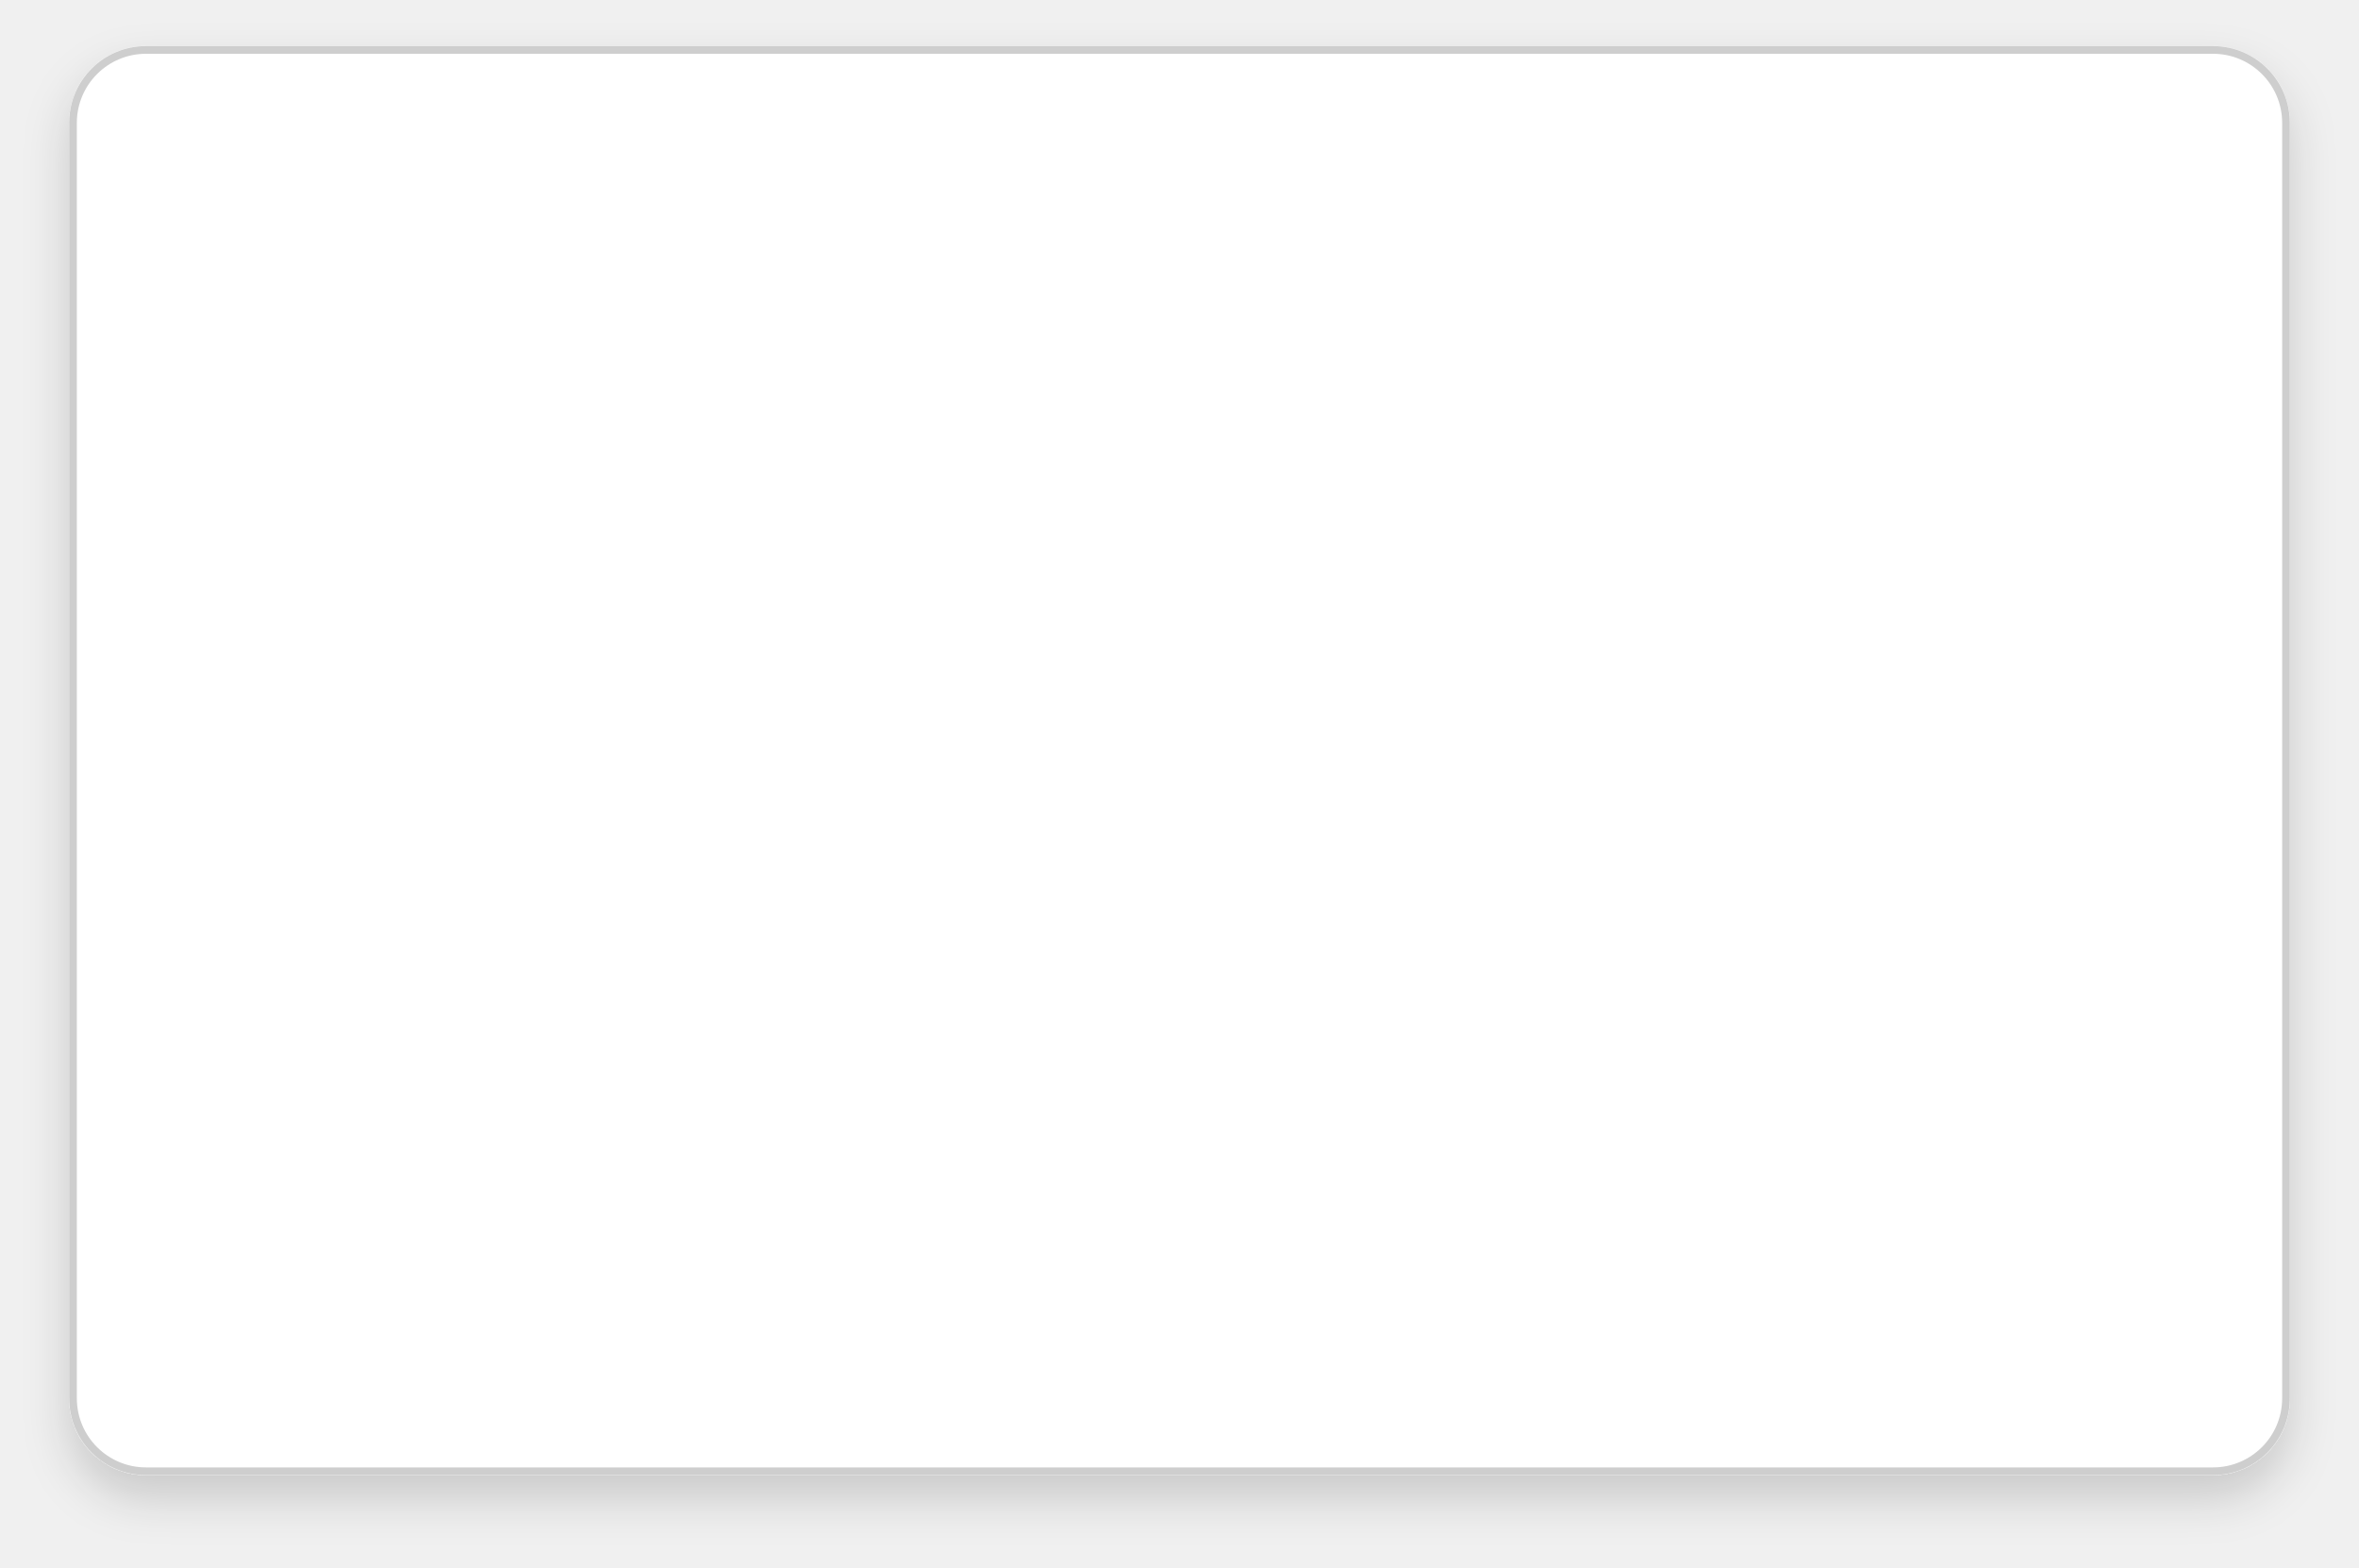
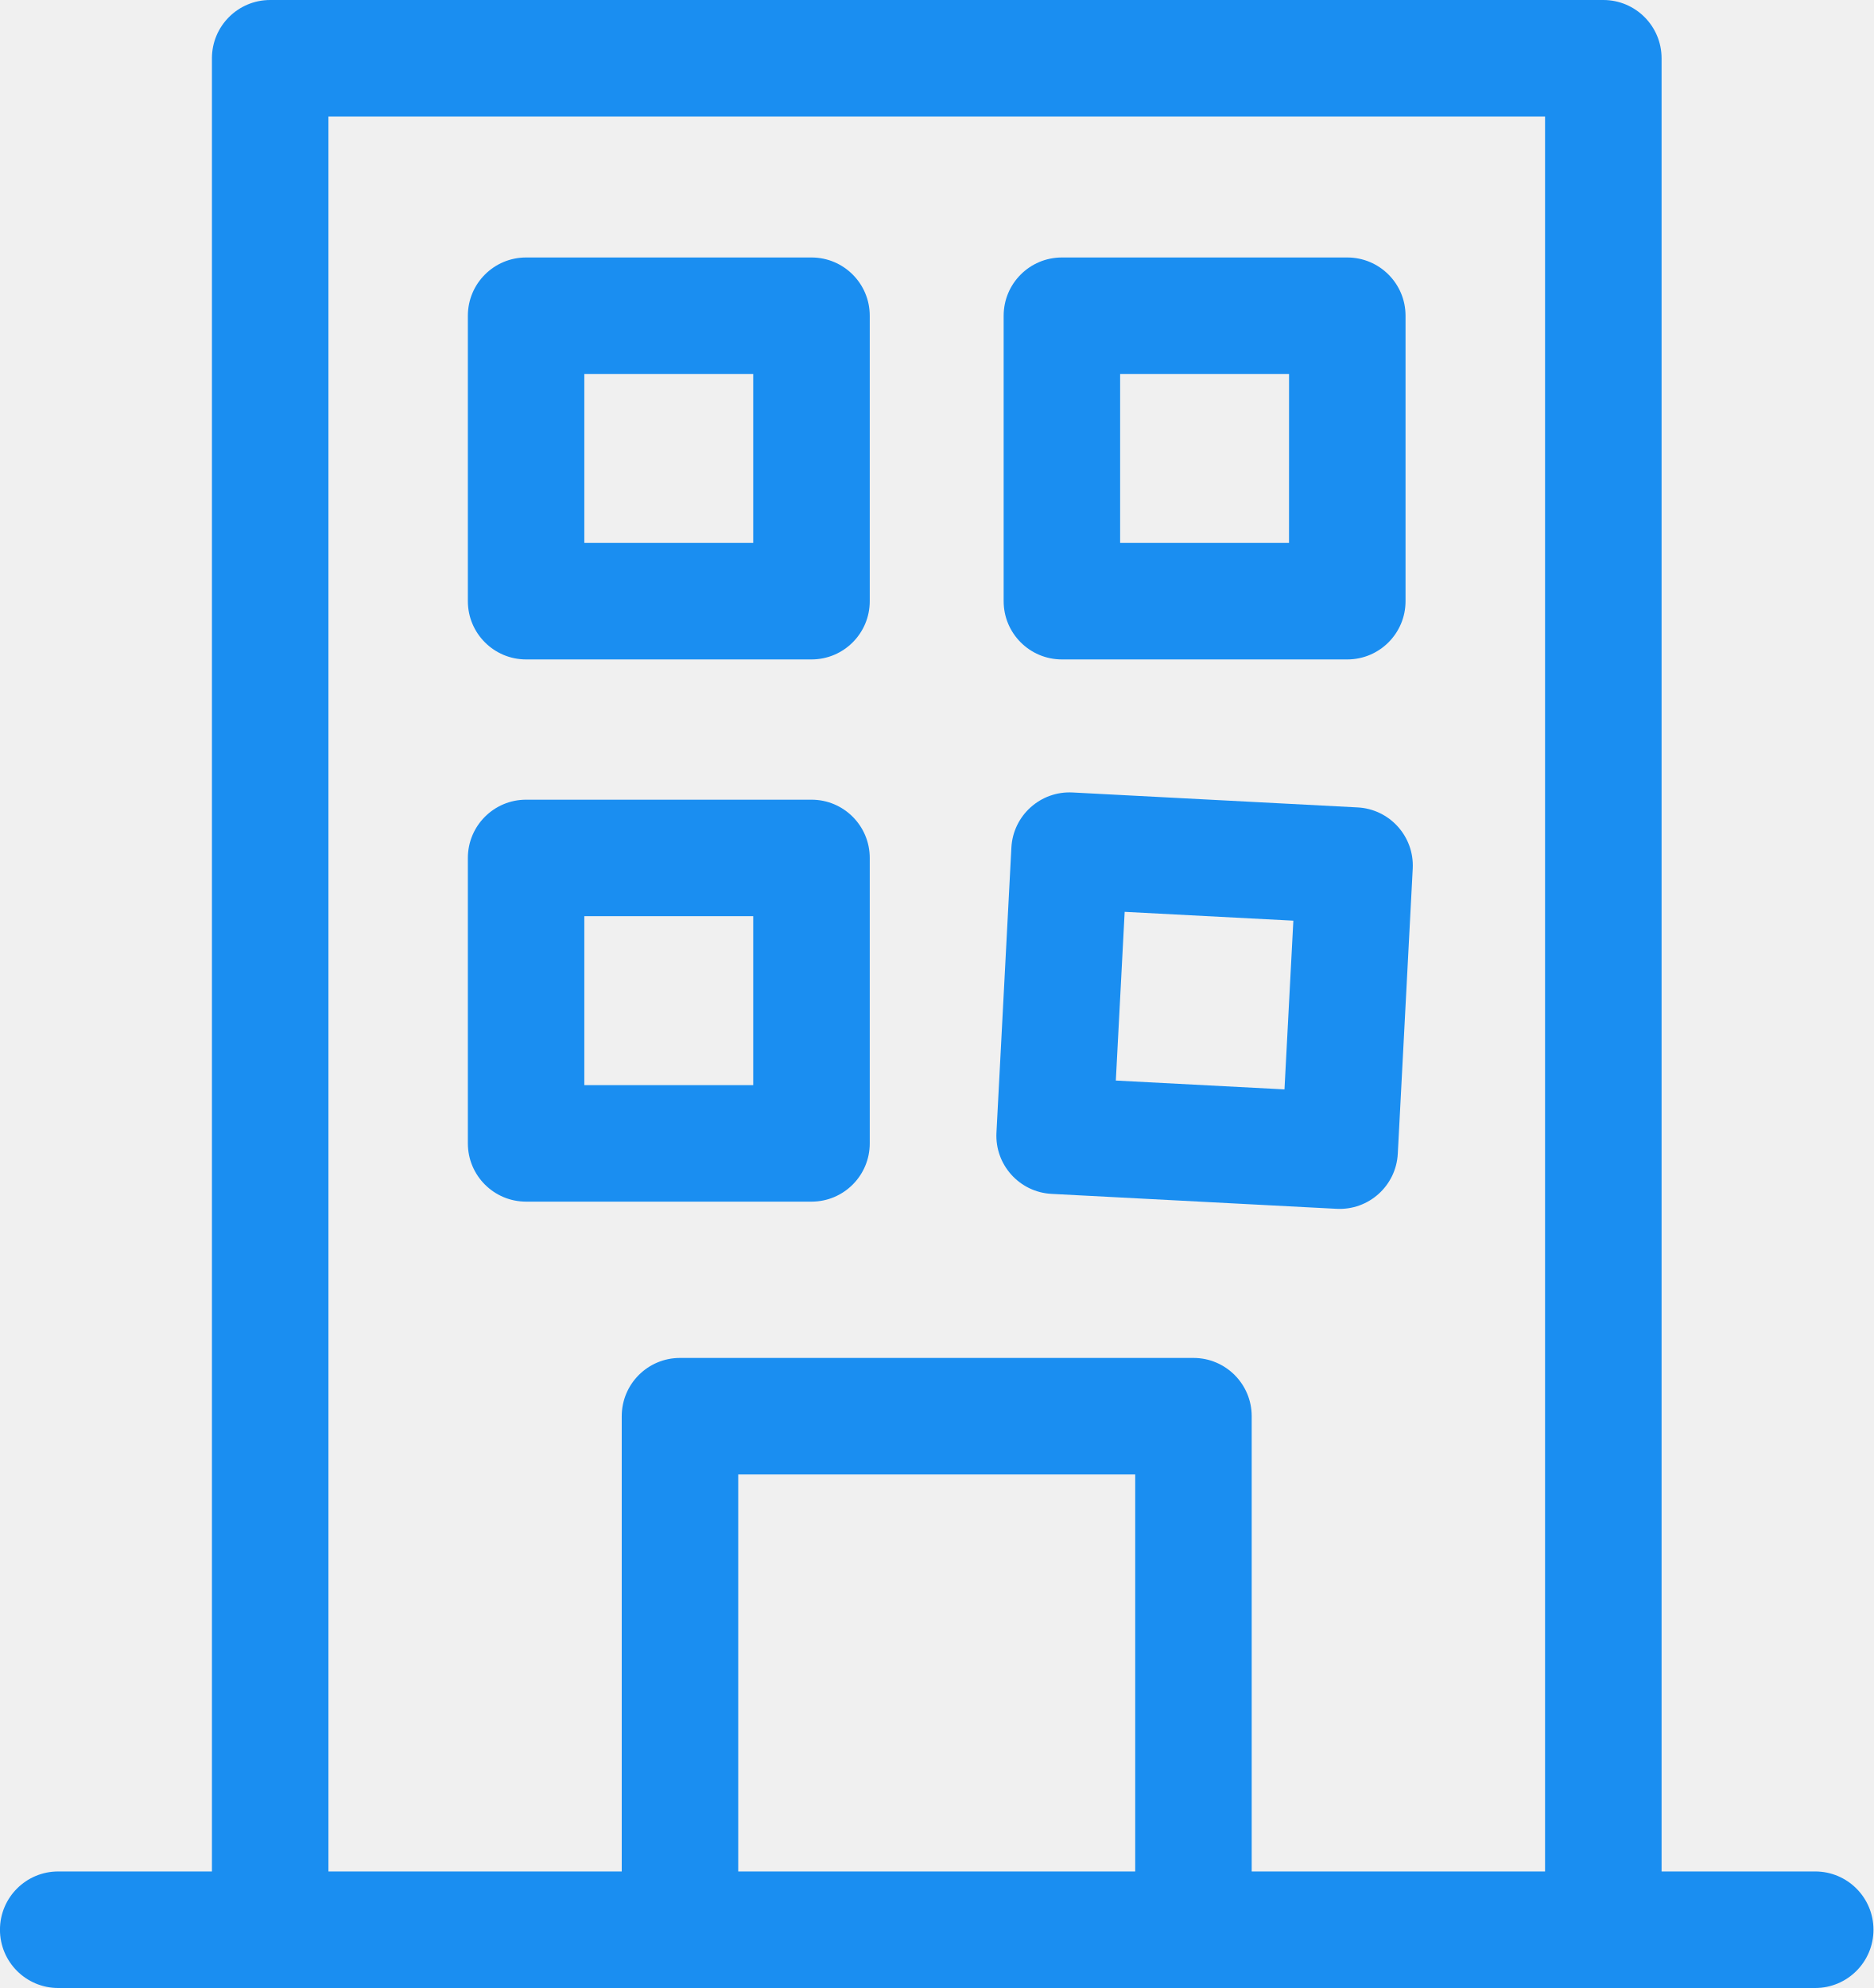
- <svg xmlns="http://www.w3.org/2000/svg" width="307" height="204" viewBox="0 0 307 204">
-   <defs>
-     <filter id="Rectangle_1803" x="0" y="0" width="307" height="204" filterUnits="userSpaceOnUse">
-       <feOffset dy="3" input="SourceAlpha" />
-       <feGaussianBlur stdDeviation="3" result="blur" />
-       <feFlood flood-opacity="0.161" />
-       <feComposite operator="in" in2="blur" />
-       <feComposite in="SourceGraphic" />
-     </filter>
-   </defs>
-   <g transform="matrix(1, 0, 0, 1, 0, 0)" filter="url(#Rectangle_1803)">
-     <g id="Rectangle_1803-2" data-name="Rectangle 1803" transform="translate(9 6)" fill="#fff" stroke="#cecece" stroke-width="1">
-       <rect width="289" height="186" rx="10" stroke="none" />
-       <rect x="0.5" y="0.5" width="288" height="185" rx="9.5" fill="none" />
-     </g>
+ <svg xmlns="http://www.w3.org/2000/svg" width="54.666" height="58" viewBox="0 0 54.666 58">
+   <g id="building" transform="translate(-14.716)">
+     <path id="Path_996" data-name="Path 996" d="M67.683,54.6H63.2V1.7A1.7,1.7,0,0,0,61.5,0H22.6a1.7,1.7,0,0,0-1.7,1.7V54.6H16.415a1.7,1.7,0,1,0,0,3.4H67.683a1.7,1.7,0,1,0,0-3.4Zm-31.426,0V43.017H47.841V54.6Zm14.983,0V41.318a1.7,1.7,0,0,0-1.7-1.7H34.558a1.7,1.7,0,0,0-1.7,1.7V54.6H24.3V3.4H59.8V54.6Z" fill="#1a8ef1" />
+     <path id="Path_997" data-name="Path 997" d="M145.266,66.309h-8.327a1.7,1.7,0,0,0-1.7,1.7v8.327a1.7,1.7,0,0,0,1.7,1.7h8.327a1.7,1.7,0,0,0,1.7-1.7V68.008A1.7,1.7,0,0,0,145.266,66.309Zm-1.7,8.327h-4.929V69.707h4.929Z" transform="translate(-106.871 -58.797)" fill="#1a8ef1" />
+     <path id="Path_998" data-name="Path 998" d="M283.278,66.309h-8.327a1.7,1.7,0,0,0-1.7,1.7v8.327a1.7,1.7,0,0,0,1.7,1.7h8.327a1.7,1.7,0,0,0,1.7-1.7V68.008A1.7,1.7,0,0,0,283.278,66.309Zm-1.7,8.327H276.65V69.707h4.929Z" transform="translate(-229.249 -58.797)" fill="#1a8ef1" />
+     <path id="Path_999" data-name="Path 999" d="M145.266,205.954h-8.327a1.7,1.7,0,0,0-1.7,1.7v8.327a1.7,1.7,0,0,0,1.7,1.7h8.327a1.7,1.7,0,0,0,1.7-1.7v-8.327A1.7,1.7,0,0,0,145.266,205.954Zm-1.7,8.327h-4.929v-4.929h4.929Z" transform="translate(-106.871 -182.623)" fill="#1a8ef1" />
+     <path id="Path_1000" data-name="Path 1000" d="M283.278,205.954h-8.327a1.7,1.7,0,0,0-1.7,1.7v8.327a1.7,1.7,0,0,0,1.7,1.7h8.327a1.7,1.7,0,0,0,1.7-1.7v-8.327A1.7,1.7,0,0,0,283.278,205.954Zm-1.7,8.327H276.65v-4.929h4.929Z" transform="translate(-217.781 -196.941) rotate(3)" fill="#1a8ef1" />
  </g>
</svg>
